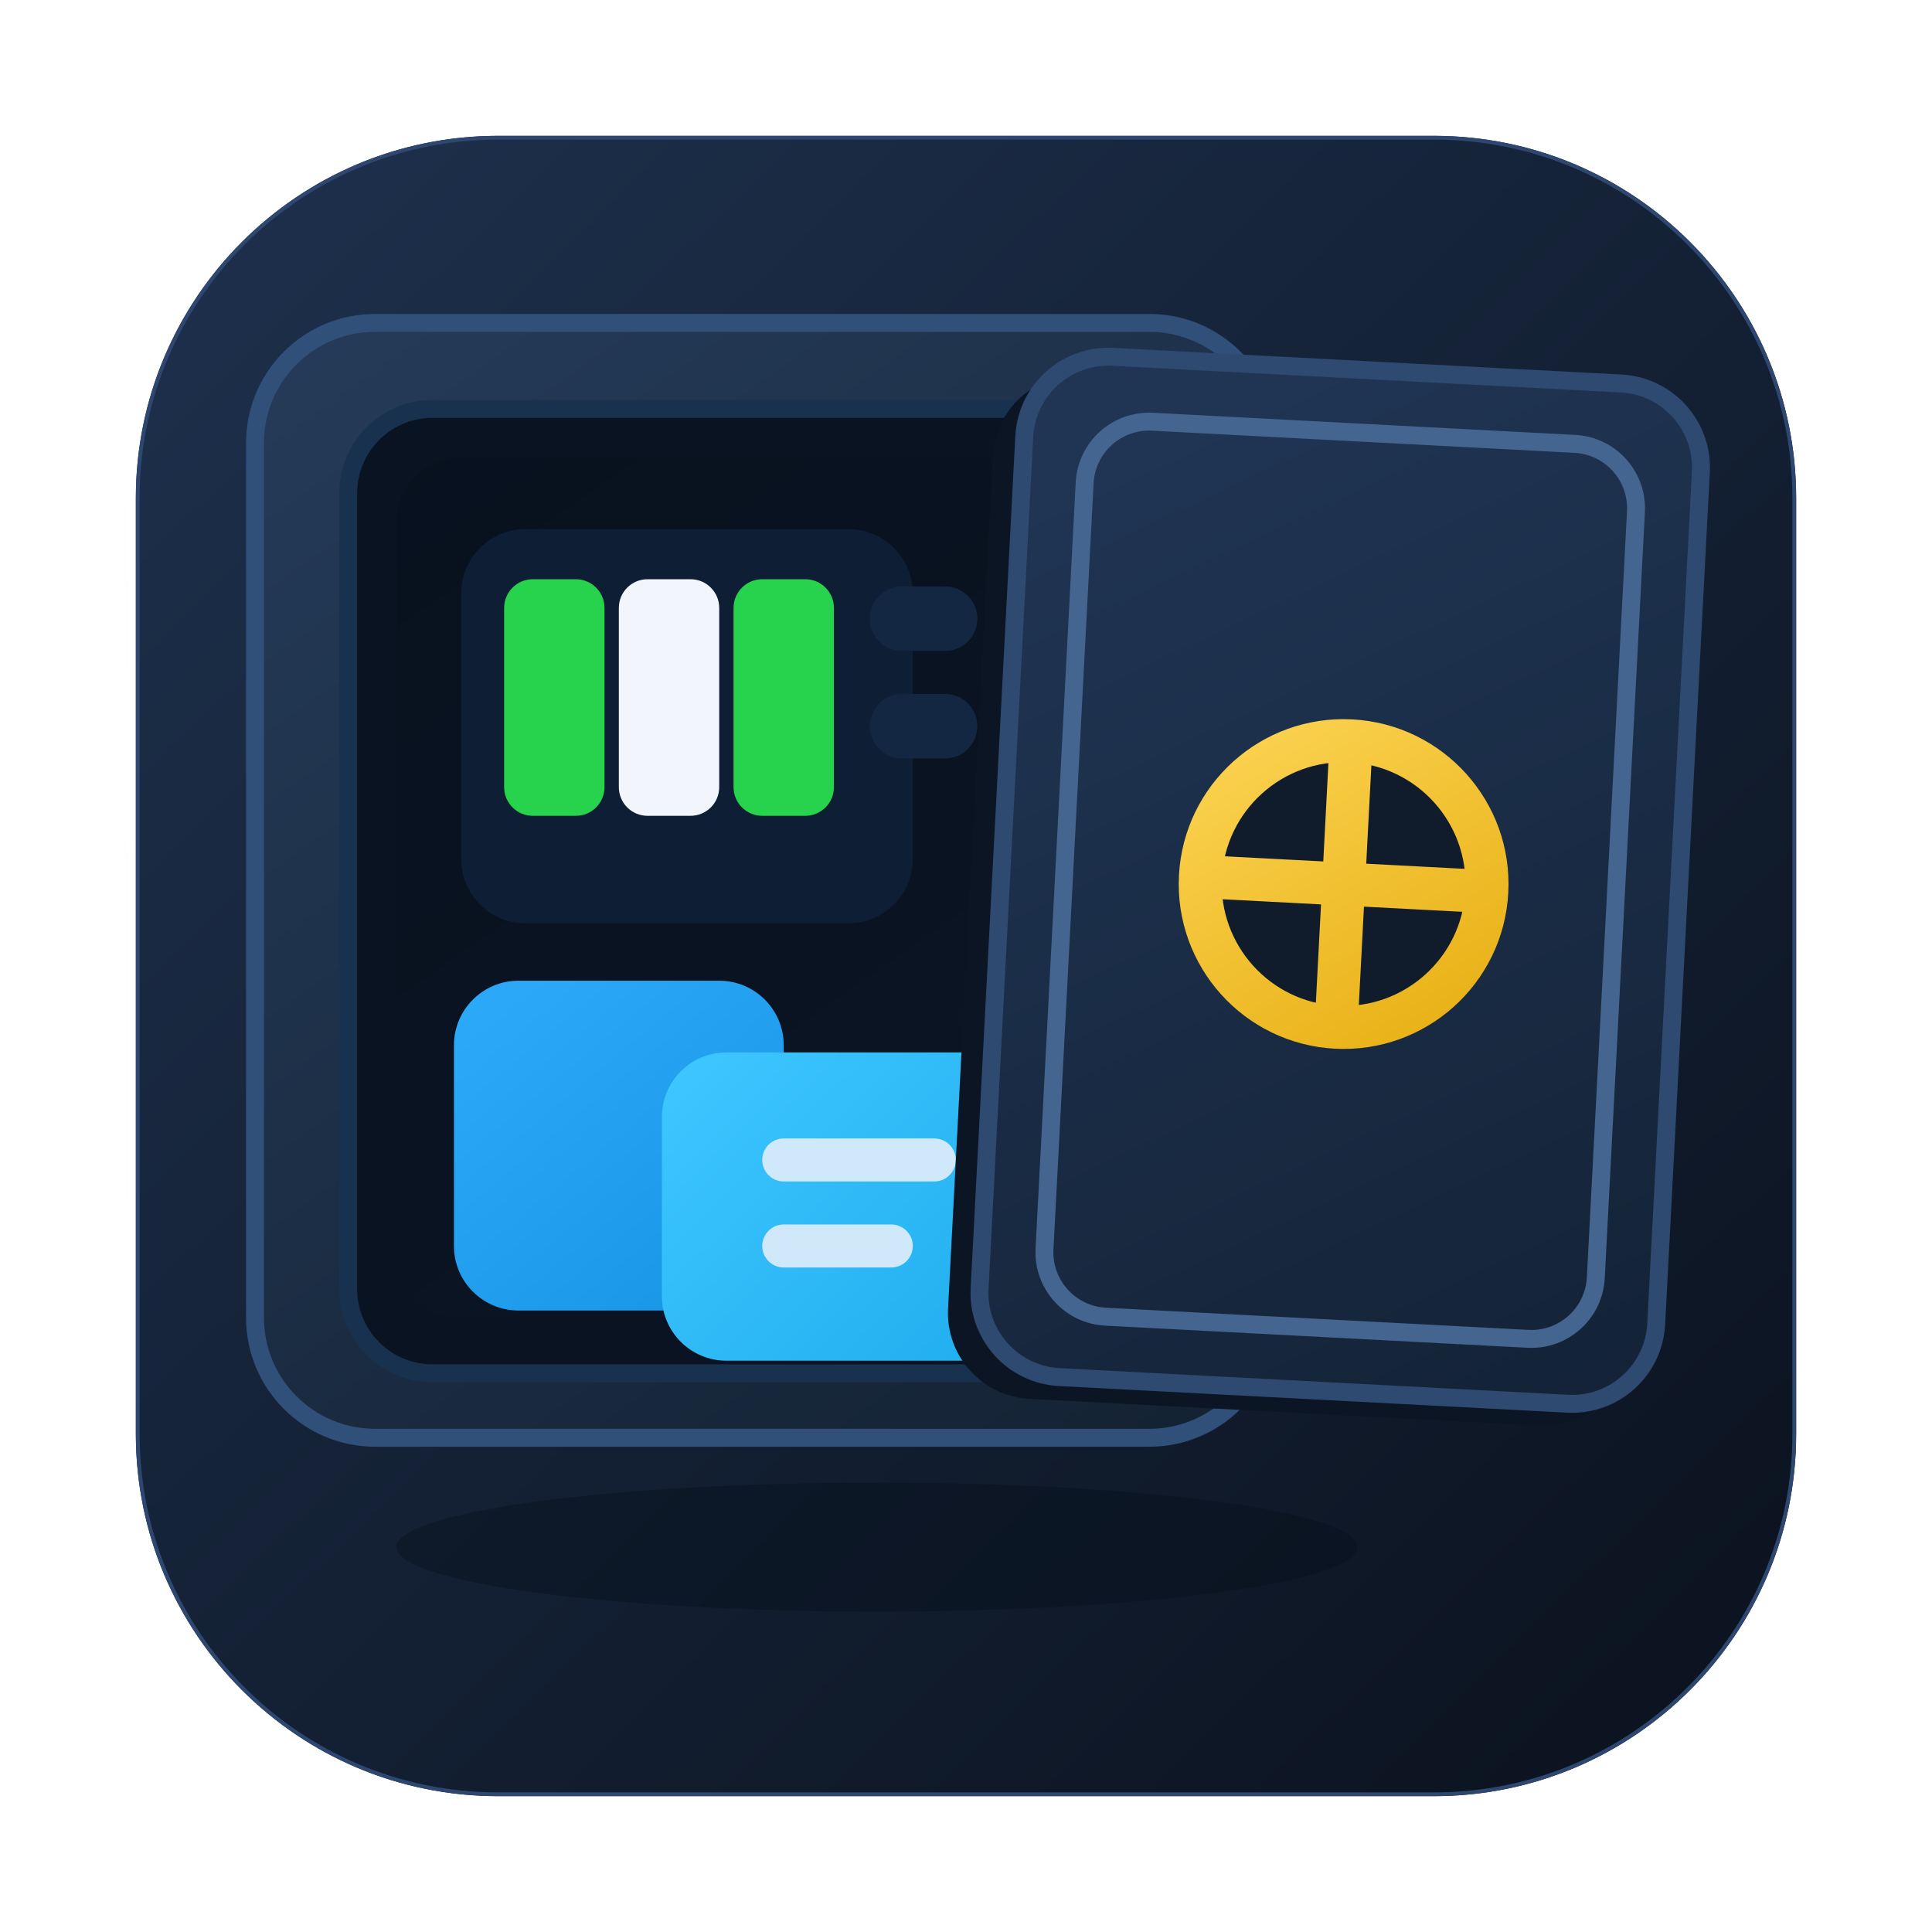
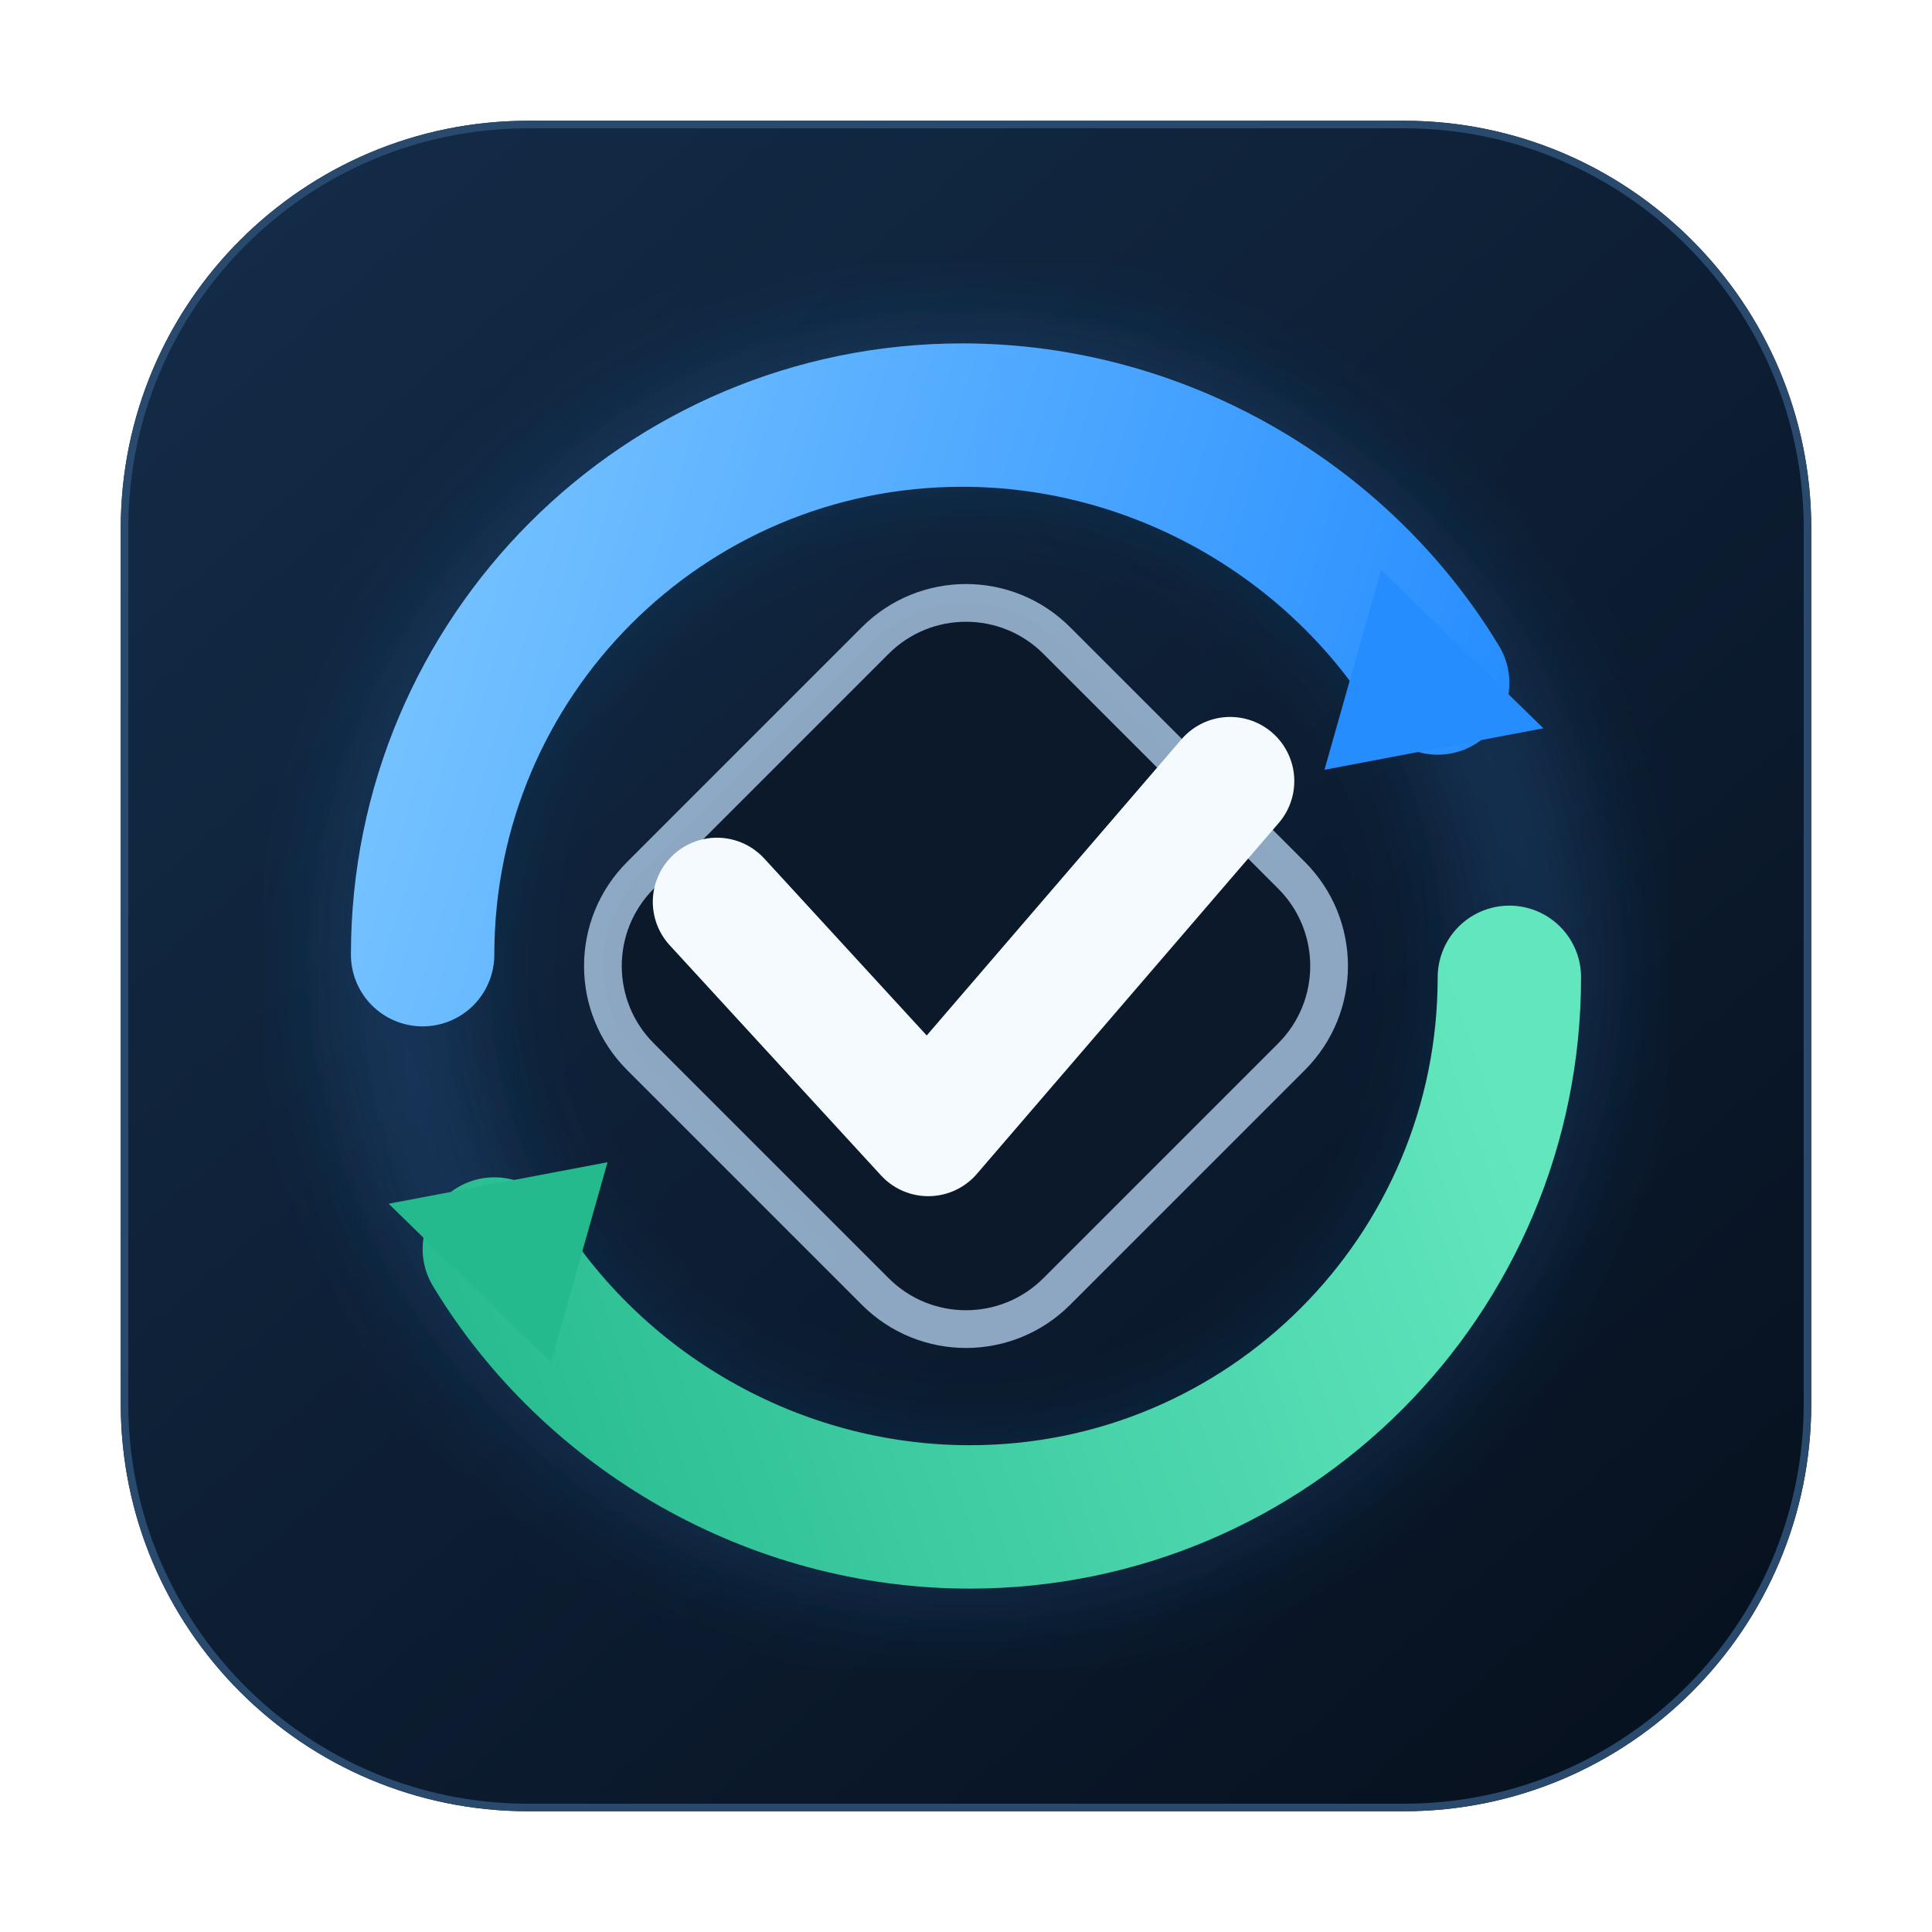
<svg xmlns="http://www.w3.org/2000/svg" width="512" height="512" viewBox="0 0 512 512" fill="none">
  <defs>
-     <linearGradient id="tile" x1="76" y1="70" x2="438" y2="442" gradientUnits="userSpaceOnUse">
-       <stop stop-color="#1C2E49" />
-       <stop offset="1" stop-color="#0C1421" />
+     <linearGradient id="tile" x1="72" y1="52" x2="440" y2="468" gradientUnits="userSpaceOnUse">
+       <stop stop-color="#132B47" />
+       <stop offset="1" stop-color="#07111F" />
    </linearGradient>
-     <linearGradient id="safeFace" x1="78" y1="86" x2="322" y2="430" gradientUnits="userSpaceOnUse">
-       <stop stop-color="#253B59" />
-       <stop offset="1" stop-color="#132131" />
+     <linearGradient id="blue" x1="112" y1="118" x2="398" y2="205" gradientUnits="userSpaceOnUse">
+       <stop stop-color="#78C4FF" />
+       <stop offset="1" stop-color="#268DFF" />
    </linearGradient>
-     <linearGradient id="safeInner" x1="96" y1="110" x2="290" y2="388" gradientUnits="userSpaceOnUse">
-       <stop stop-color="#08111E" />
-       <stop offset="1" stop-color="#0B1524" />
+     <linearGradient id="mint" x1="400" y1="296" x2="116" y2="392" gradientUnits="userSpaceOnUse">
+       <stop stop-color="#62E6BE" />
+       <stop offset="1" stop-color="#25B98E" />
    </linearGradient>
-     <linearGradient id="doorFace" x1="308" y1="112" x2="456" y2="388" gradientUnits="userSpaceOnUse">
-       <stop stop-color="#203554" />
-       <stop offset="1" stop-color="#132235" />
-     </linearGradient>
-     <linearGradient id="gold" x1="336" y1="172" x2="430" y2="306" gradientUnits="userSpaceOnUse">
-       <stop stop-color="#FFD95C" />
-       <stop offset="1" stop-color="#E1A400" />
-     </linearGradient>
-     <linearGradient id="fileA" x1="170" y1="250" x2="250" y2="346" gradientUnits="userSpaceOnUse">
-       <stop stop-color="#2BA8F7" />
-       <stop offset="1" stop-color="#1692E3" />
-     </linearGradient>
-     <linearGradient id="fileB" x1="214" y1="270" x2="298" y2="356" gradientUnits="userSpaceOnUse">
-       <stop stop-color="#3DC6FF" />
-       <stop offset="1" stop-color="#21AEEF" />
-     </linearGradient>
+     <filter id="glow" x="70" y="70" width="372" height="372" filterUnits="userSpaceOnUse">
+       <feGaussianBlur stdDeviation="14" />
+     </filter>
  </defs>
-   <rect x="36" y="36" width="440" height="440" rx="96" fill="url(#tile)" />
-   <rect x="36.5" y="36.5" width="439" height="439" rx="95.5" stroke="#2D4770" />
-   <g transform="translate(-7 11) scale(0.95)">
-     <ellipse cx="252" cy="420" rx="134" ry="18" fill="#07101C" fill-opacity="0.42" />
-     <rect x="78" y="78" width="284" height="312" rx="34" fill="url(#safeFace)" />
-     <rect x="78.5" y="78.5" width="283" height="311" rx="33.5" stroke="#304F79" stroke-width="5" />
-     <rect x="104" y="102" width="236" height="270" rx="24" fill="#091321" />
-     <rect x="104.5" y="102.5" width="235" height="269" rx="23.5" stroke="#17314F" stroke-width="5" />
-     <rect x="118" y="116" width="206" height="240" rx="18" fill="url(#safeInner)" />
-     <rect x="136" y="136" width="126" height="110" rx="18" fill="#0E1E34" />
-     <rect x="148" y="150" width="28" height="66" rx="8" fill="#27D24C" />
-     <rect x="180" y="150" width="28" height="66" rx="8" fill="#F2F6FC" />
-     <rect x="212" y="150" width="28" height="66" rx="8" fill="#27D24C" />
-     <rect x="250" y="152" width="30" height="18" rx="9" fill="#132742" />
-     <rect x="250" y="182" width="30" height="18" rx="9" fill="#132742" />
-     <rect x="134" y="262" width="92" height="92" rx="18" fill="url(#fileA)" />
-     <rect x="192" y="282" width="110" height="86" rx="18" fill="url(#fileB)" />
-     <rect x="220" y="306" width="54" height="12" rx="6" fill="#CFE9FB" />
-     <rect x="220" y="330" width="42" height="12" rx="6" fill="#CFE9FB" />
-     <rect x="316" y="156" width="16" height="46" rx="8" fill="#F2B72C" />
-     <rect x="316" y="272" width="16" height="46" rx="8" fill="#F2B72C" />
-     <g transform="rotate(3 286 236)">
-       <rect x="278" y="92" width="190" height="286" rx="24" fill="#0B1524" />
-       <rect x="286" y="86" width="190" height="286" rx="24" fill="url(#doorFace)" />
-       <rect x="286.5" y="86.5" width="189" height="285" rx="23.5" stroke="#2E4A70" stroke-width="5" />
-       <rect x="304" y="104" width="154" height="250" rx="18" stroke="#44658F" stroke-width="5" />
-       <circle cx="382" cy="230" r="46" fill="#101C2B" />
-       <circle cx="382" cy="230" r="40" stroke="url(#gold)" stroke-width="12" />
-       <circle cx="382" cy="230" r="8" fill="#FFE9A8" />
-       <path d="M382 196V264" stroke="url(#gold)" stroke-width="12" stroke-linecap="round" />
-       <path d="M348 230H416" stroke="url(#gold)" stroke-width="12" stroke-linecap="round" />
-     </g>
-   </g>
+   <rect x="32" y="32" width="448" height="448" rx="108" fill="url(#tile)" />
+   <rect x="33" y="33" width="446" height="446" rx="107" stroke="#29496D" stroke-width="2" />
+   <circle cx="256" cy="256" r="150" stroke="#3A9BFF" stroke-opacity="0.18" stroke-width="34" filter="url(#glow)" />
+   <path d="M112 253C112 174 176 110 255 110C307 110 355 138 381 181" stroke="url(#blue)" stroke-width="38" stroke-linecap="round" />
+   <path d="M366 151L409 193L351 204L366 151Z" fill="#268DFF" />
+   <path d="M400 259C400 338 336 402 257 402C205 402 157 374 131 331" stroke="url(#mint)" stroke-width="38" stroke-linecap="round" />
+   <path d="M146 361L103 319L161 308L146 361Z" fill="#25B98E" />
+   <rect x="178" y="178" width="156" height="156" rx="34" transform="rotate(45 256 256)" fill="#0B192A" stroke="#BBD8F5" stroke-opacity="0.74" stroke-width="10" />
+   <path d="M190 239L246 300L326 207" stroke="#F5FAFF" stroke-width="34" stroke-linecap="round" stroke-linejoin="round" />
</svg>
